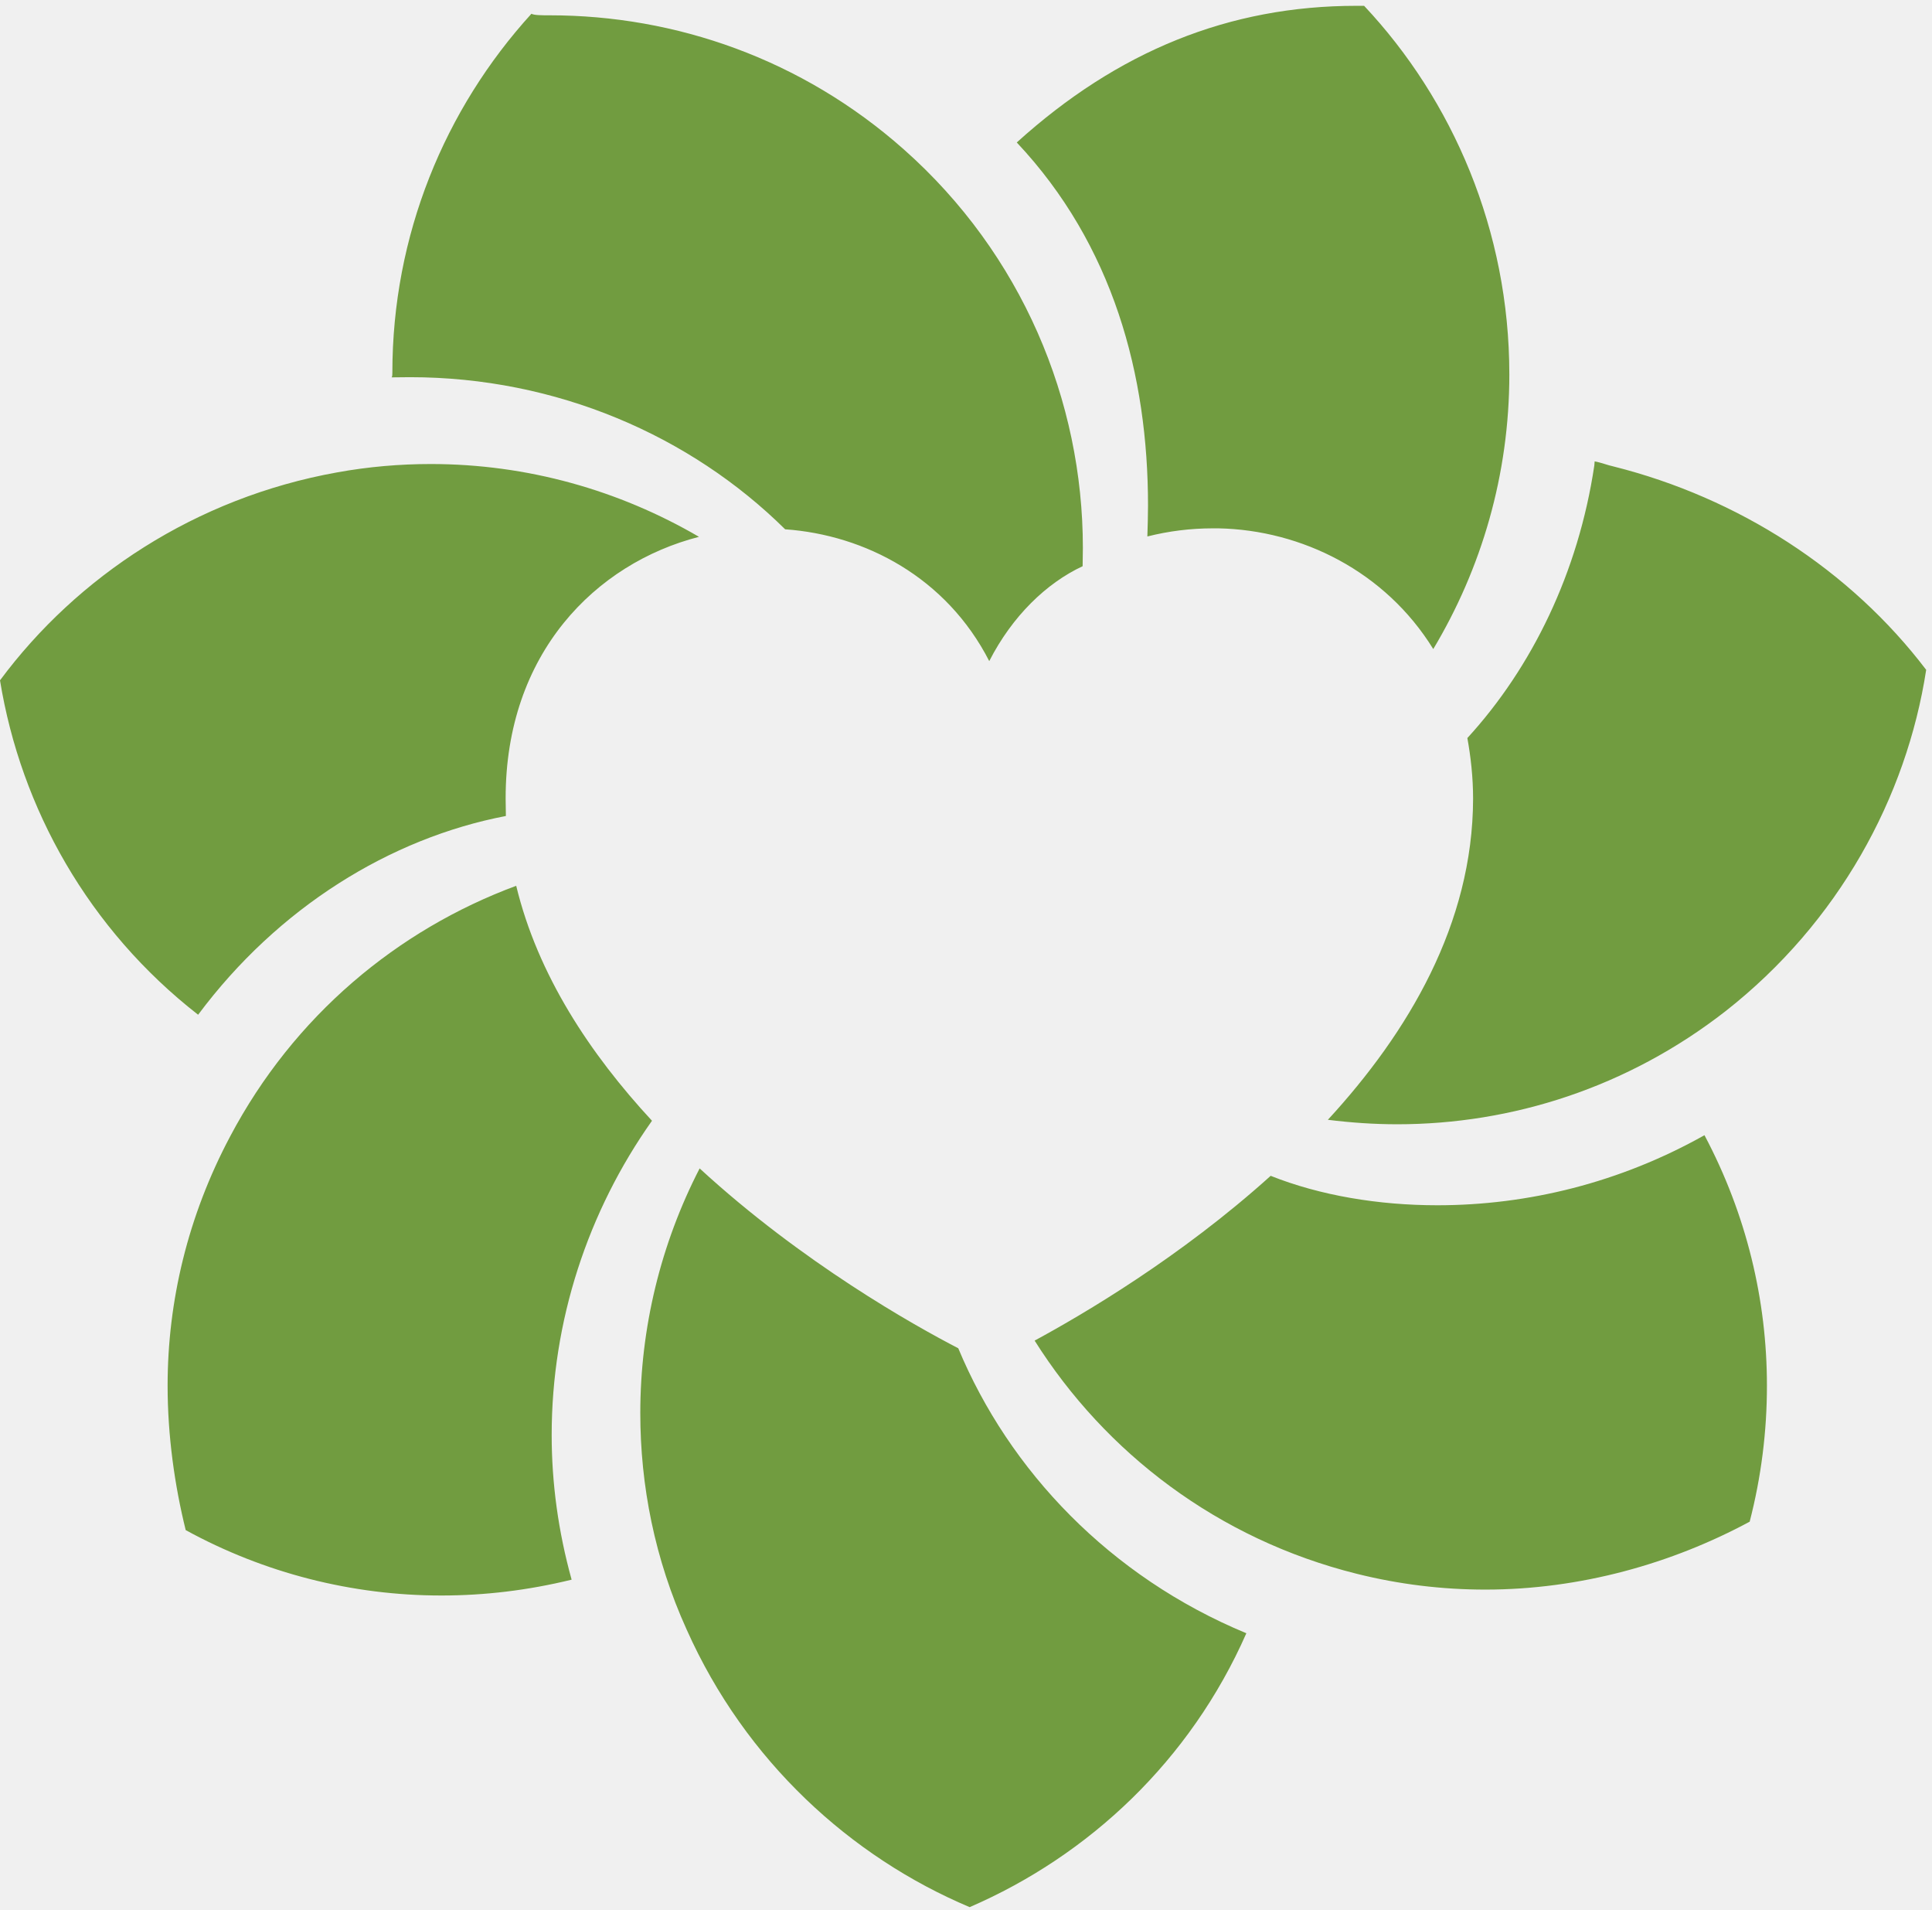
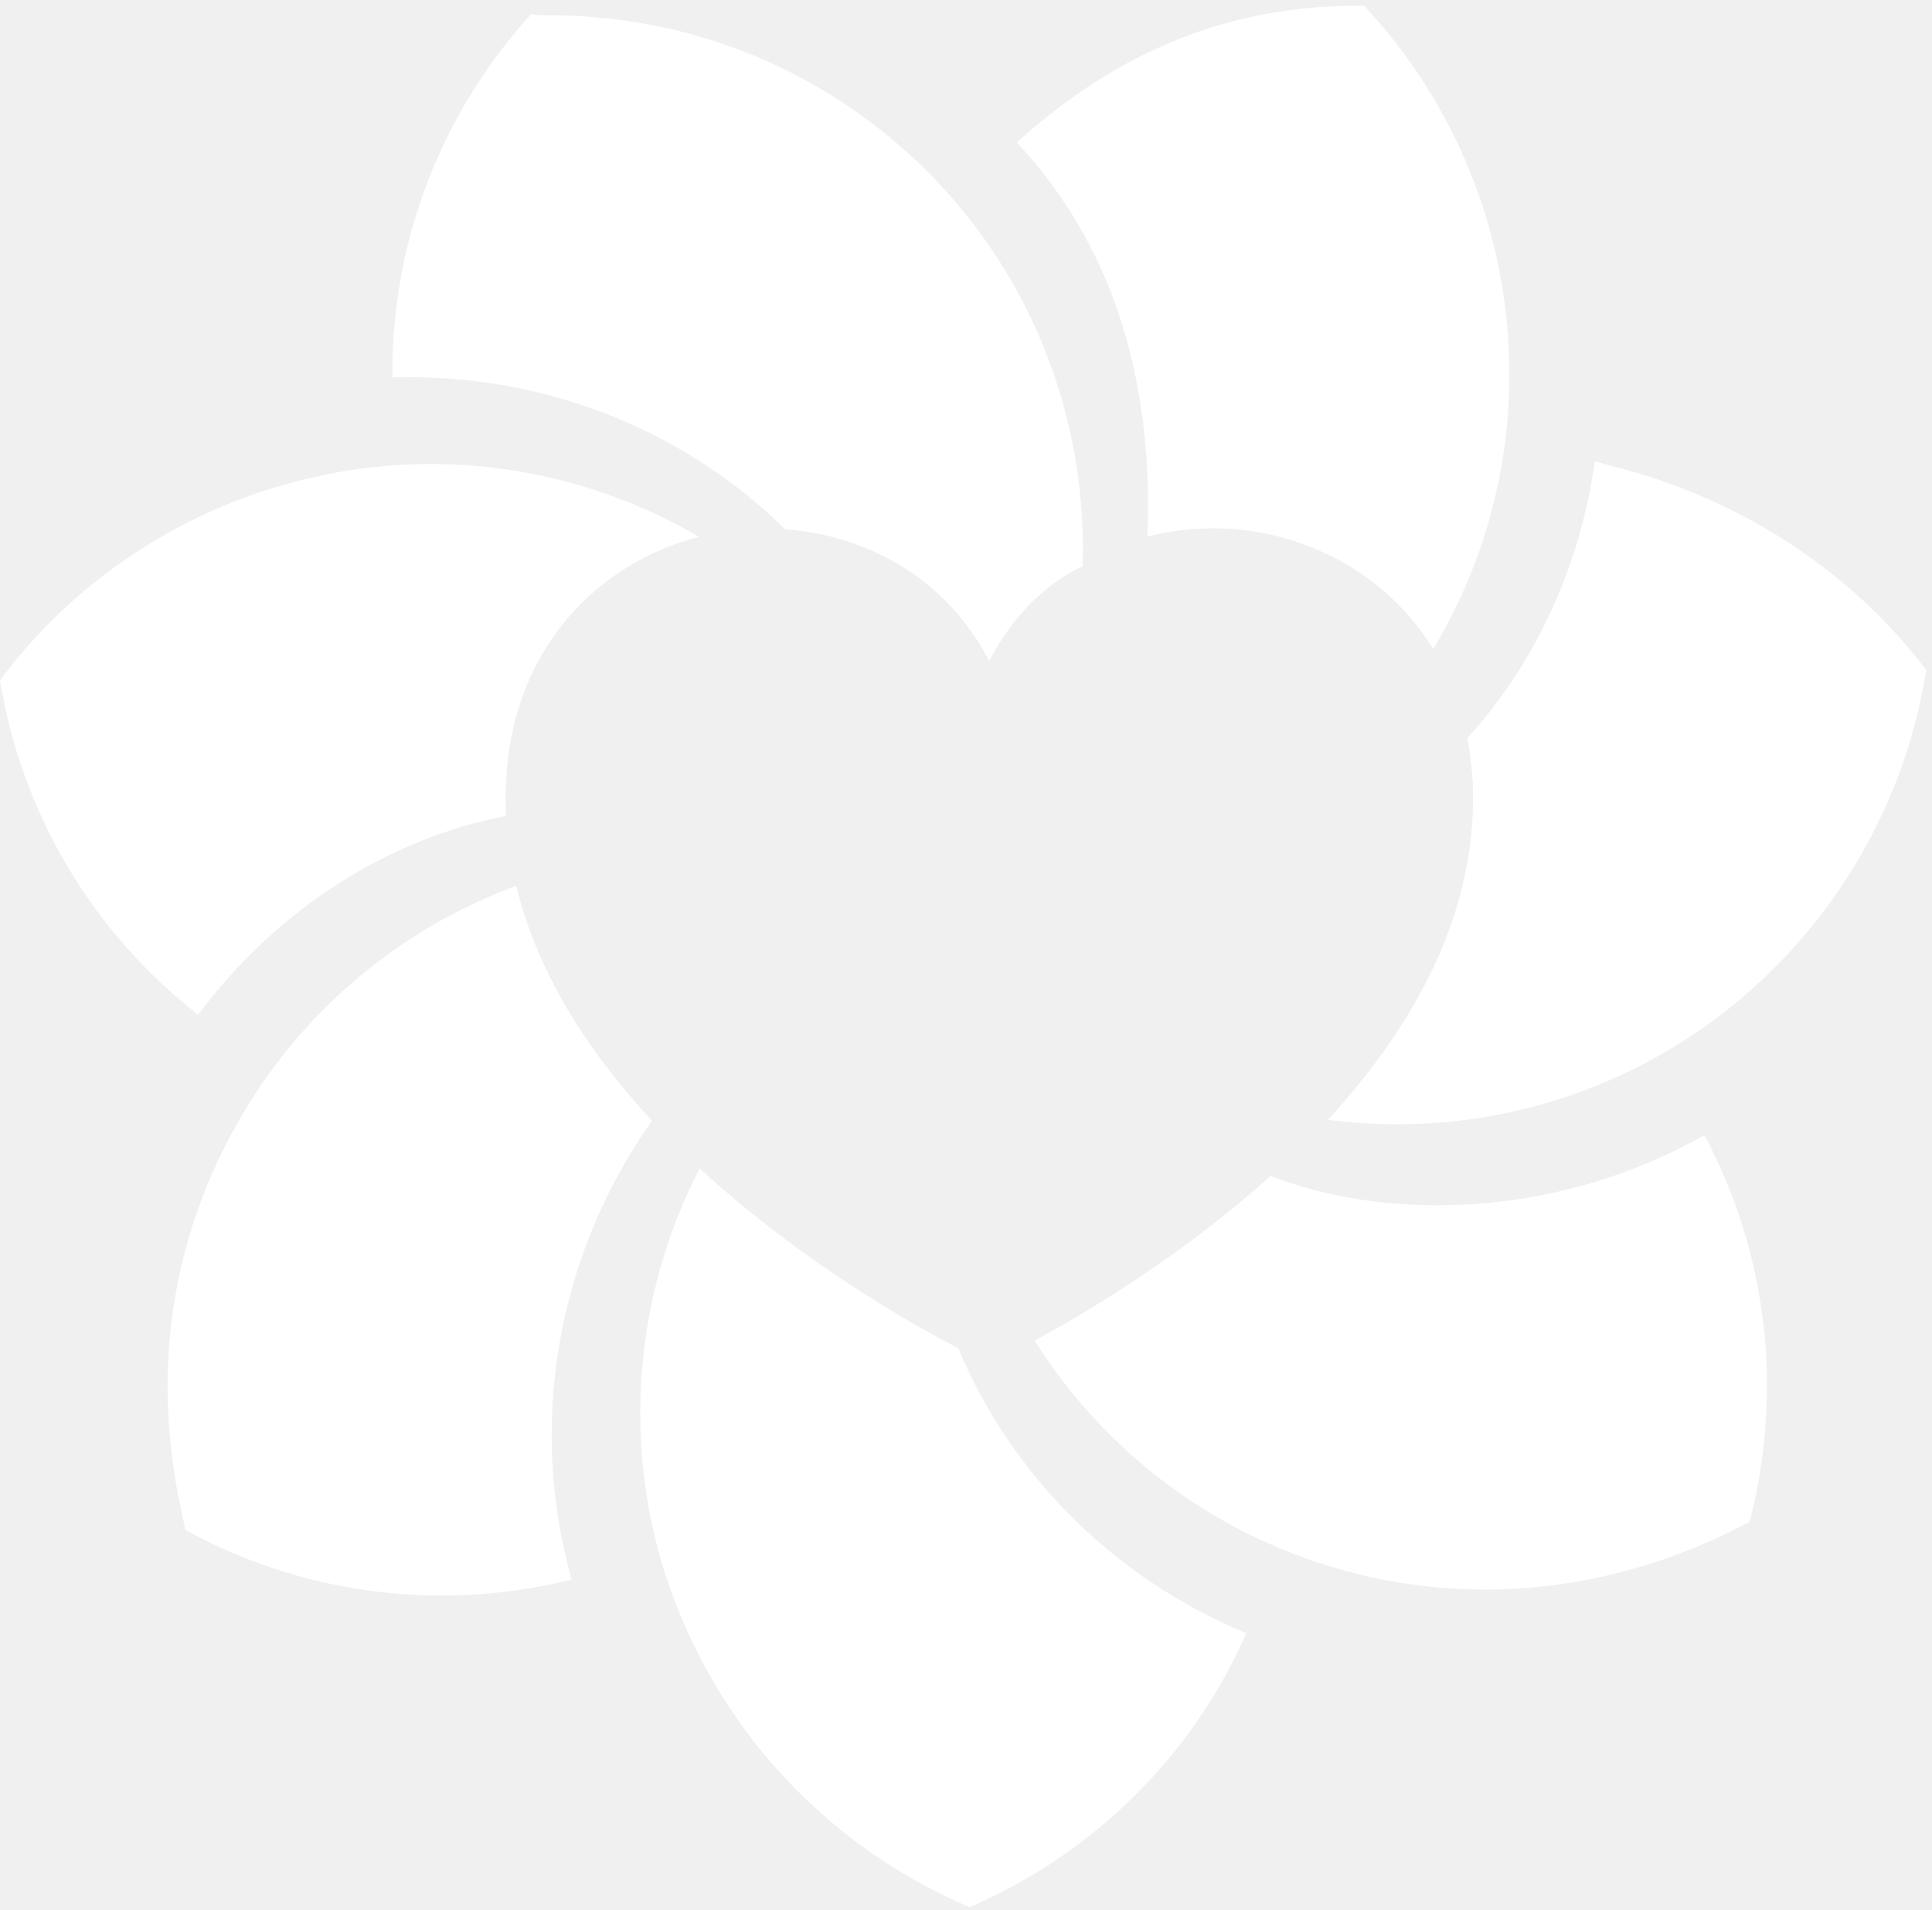
<svg xmlns="http://www.w3.org/2000/svg" width="2500" height="2471" viewBox="0 0 256 253" preserveAspectRatio="xMidYMid">
-   <g fill="#719C40">
+   <g fill="#ffffff">
    <path d="M225.851 150.373c-11.203 6.29-23.396 9.281-35.39 9.281-7.818 0-15.556-1.297-22.091-3.9-11.948 10.776-24.805 18.324-31.277 21.83 9.376 14.874 24.282 26.307 42.702 30.896a70.171 70.171 0 0 0 17.027 2.089c12.596 0 24.717-3.45 35.019-8.996a71.809 71.809 0 0 0 2.286-18.056c0-11.25-2.69-22.62-8.276-33.144M211.253 61.67c-2.12 14.148-8.244 26.728-16.82 36.088.45 2.484.759 5.206.759 8.054-.04 16.545-8.577 30.937-19.243 42.52 3.055.38 6.132.593 9.186.593 15.208 0 30.533-4.873 43.501-14.977 14.978-11.75 23.99-28.326 26.593-45.226-10.088-13.268-24.908-22.787-41.42-26.94-.855-.183-1.638-.523-2.508-.673l-.048.562M199.994 49.573c0-19.052-7.5-36.317-19.242-48.818h-1.02c-16.853 0-31.617 5.99-45.005 18.103 12.794 13.601 17.391 30.85 17.391 48.09 0 1.393-.047 2.77-.087 4.106a35.446 35.446 0 0 1 8.664-1.076h.76c11.005.222 22.098 5.69 28.46 15.99 6.377-10.649 10.08-23.07 10.08-36.395M72.847 2.013c-1.053 0-2.057 0-2.43-.205C58.907 14.45 51.99 31.154 51.99 49.352c0 .26 0 .482-.094.625.799 0 1.606-.024 2.429-.024 19.392 0 37.139 7.722 49.711 20.152 10.555.744 21.355 6.346 27.044 17.462 3.054-5.974 7.588-10.341 12.374-12.572 0-.792.032-1.622.032-2.437 0-19.48-8.062-38.912-23.744-52.798C106.26 7.813 89.518 2.013 72.847 2.013M92.62 71.102c-10.595-6.18-22.764-9.645-35.542-9.645-4.099 0-8.276.356-12.406 1.108C25.896 65.935 10.199 76.379 0 90.115c2.77 16.995 11.75 32.993 26.252 44.3 10.595-14.21 25.438-23.389 40.78-26.332 0-.72-.032-1.527-.032-2.286-.032-19.25 11.931-31.174 25.62-34.695M30.493 150.54c-5.61 10.554-8.284 21.845-8.284 33.009 0 6.678.942 13.268 2.398 19.14a70.465 70.465 0 0 0 33.911 8.663c5.673 0 11.425-.68 17.225-2.097-1.78-6.416-2.643-12.817-2.643-19.17 0-15.113 4.795-29.616 13.292-41.626-8.189-8.838-15.136-19.298-17.992-31.127-15.745 5.832-29.457 17.233-37.907 33.207M128.485 252.637c15.848-6.852 29.235-19.432 36.664-36.285-18.07-7.484-31.419-21.536-38.175-37.756-5.776-2.983-20.683-11.33-34.268-23.824a70.739 70.739 0 0 0-7.864 32.4c0 9.598 1.906 19.361 6.147 28.698 7.786 17.446 21.759 30.13 37.496 36.767" />
  </g>
</svg>
